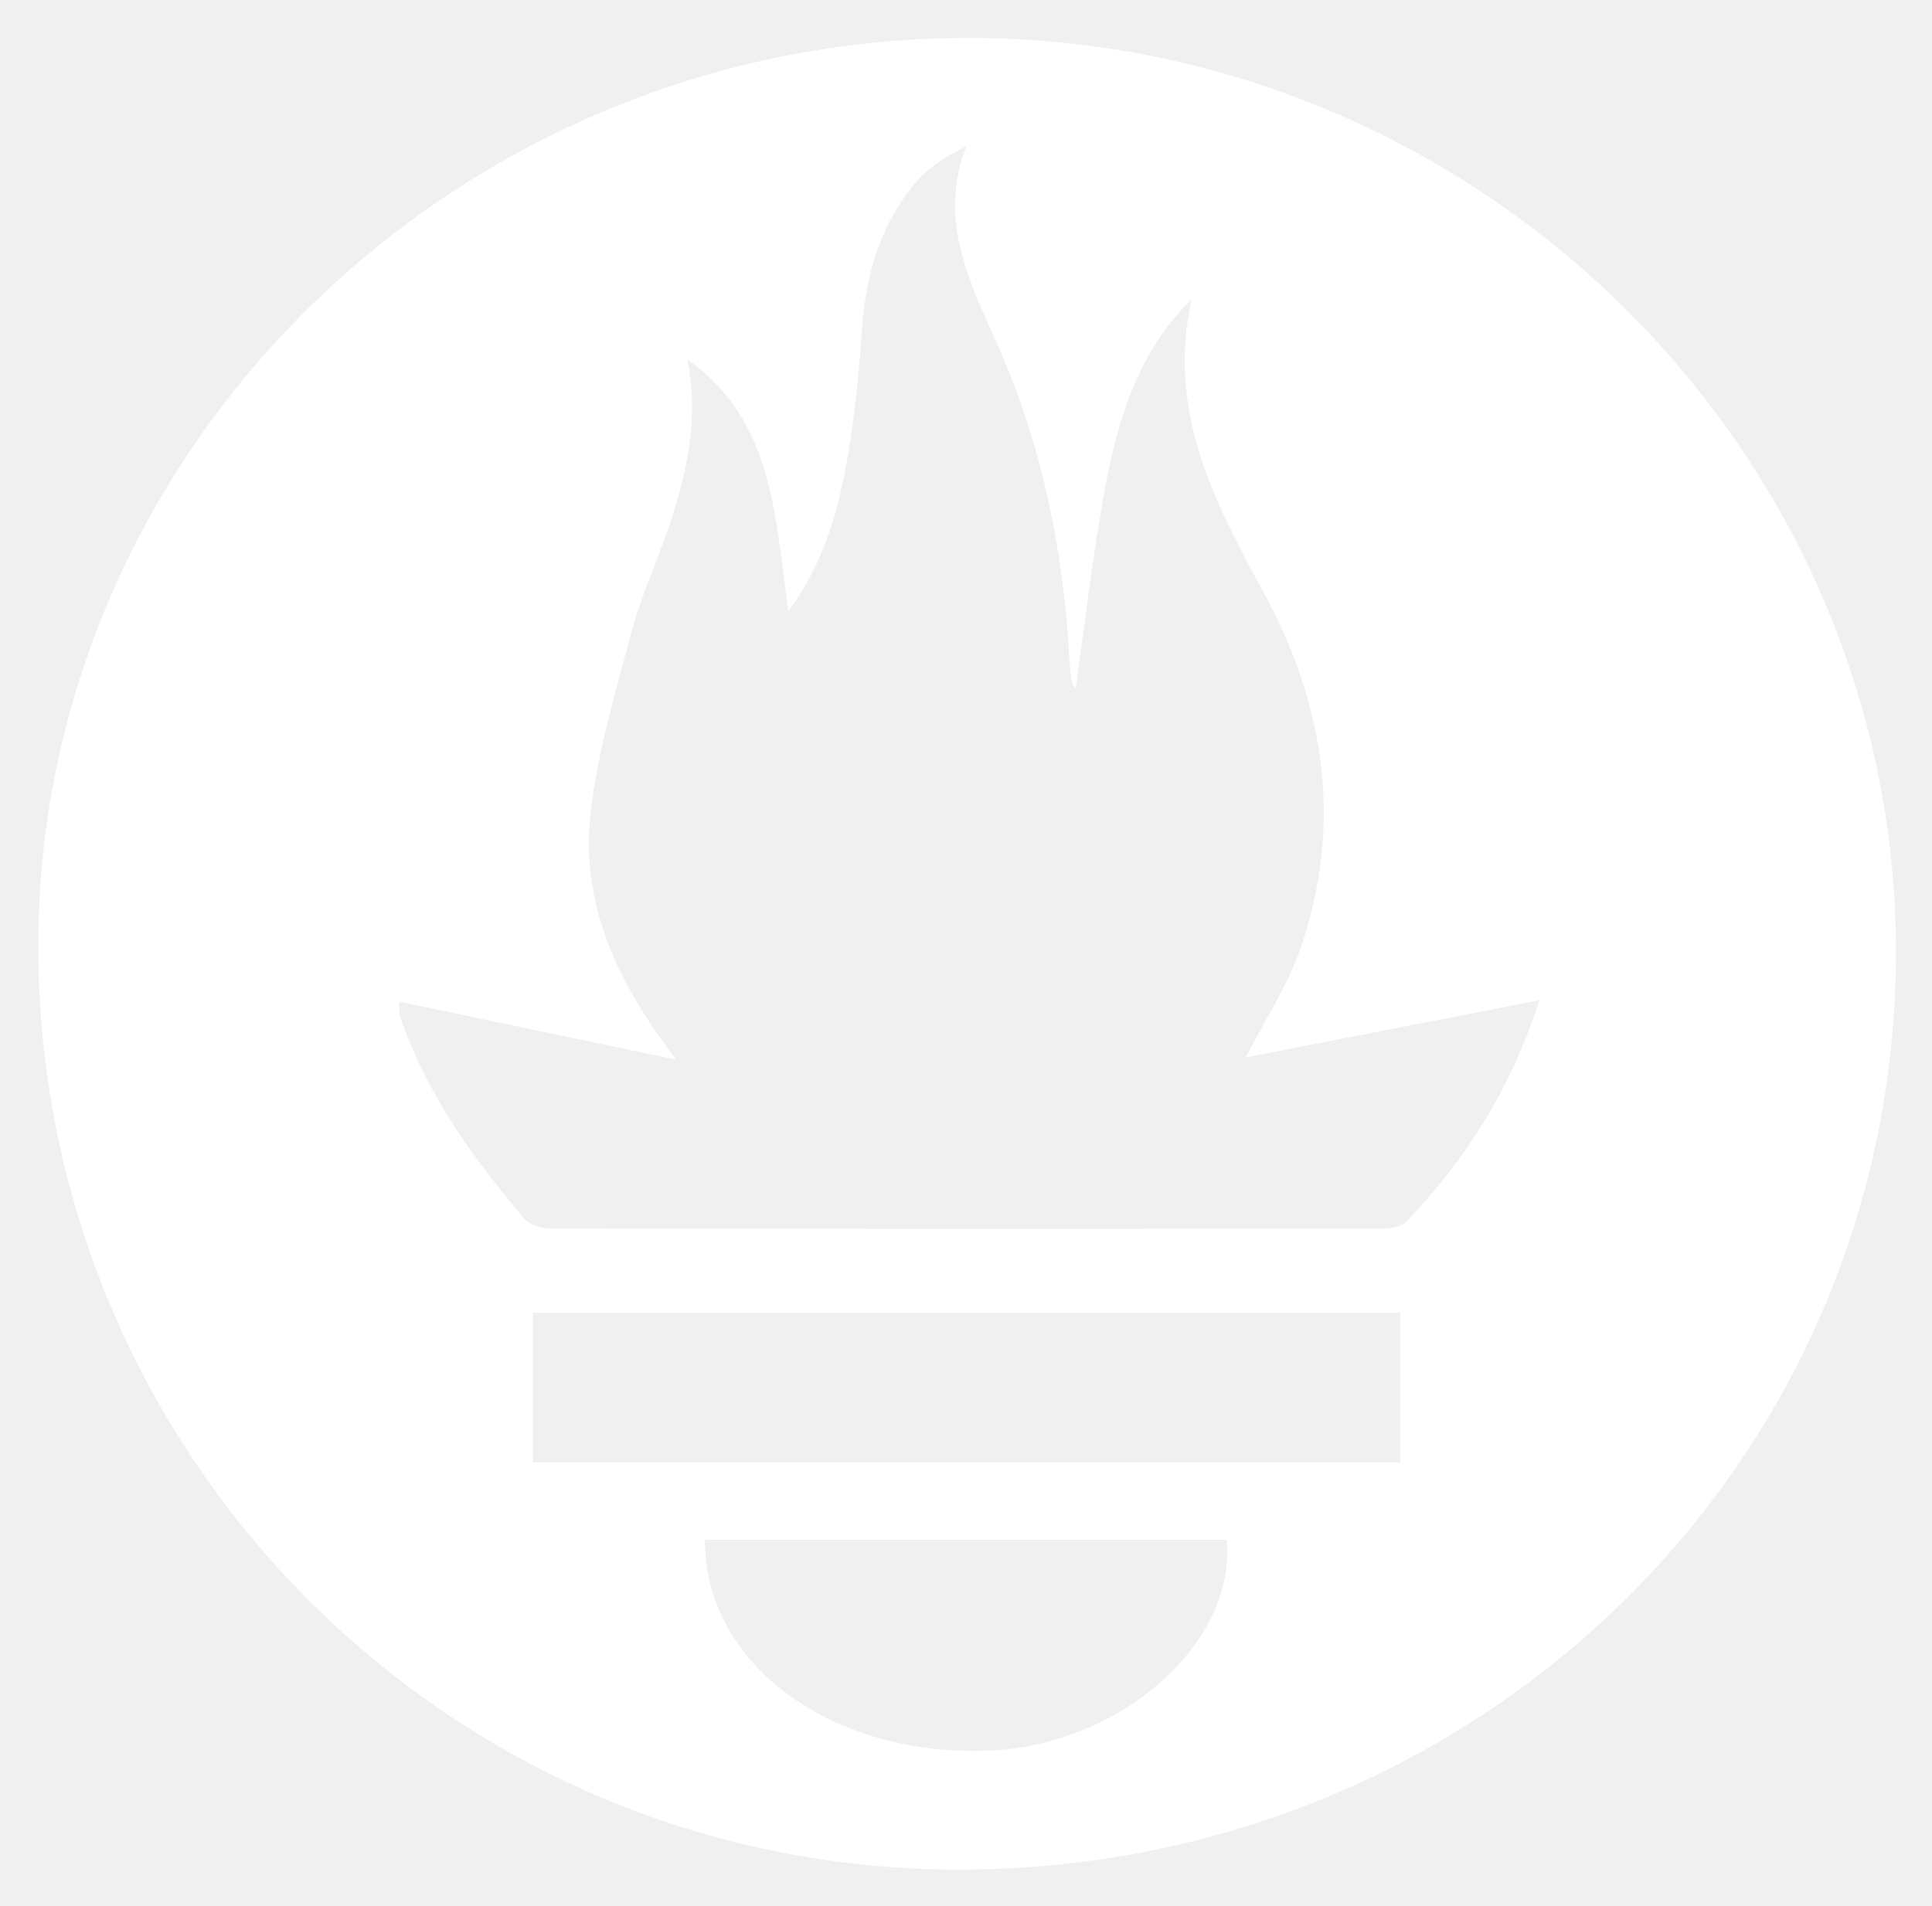
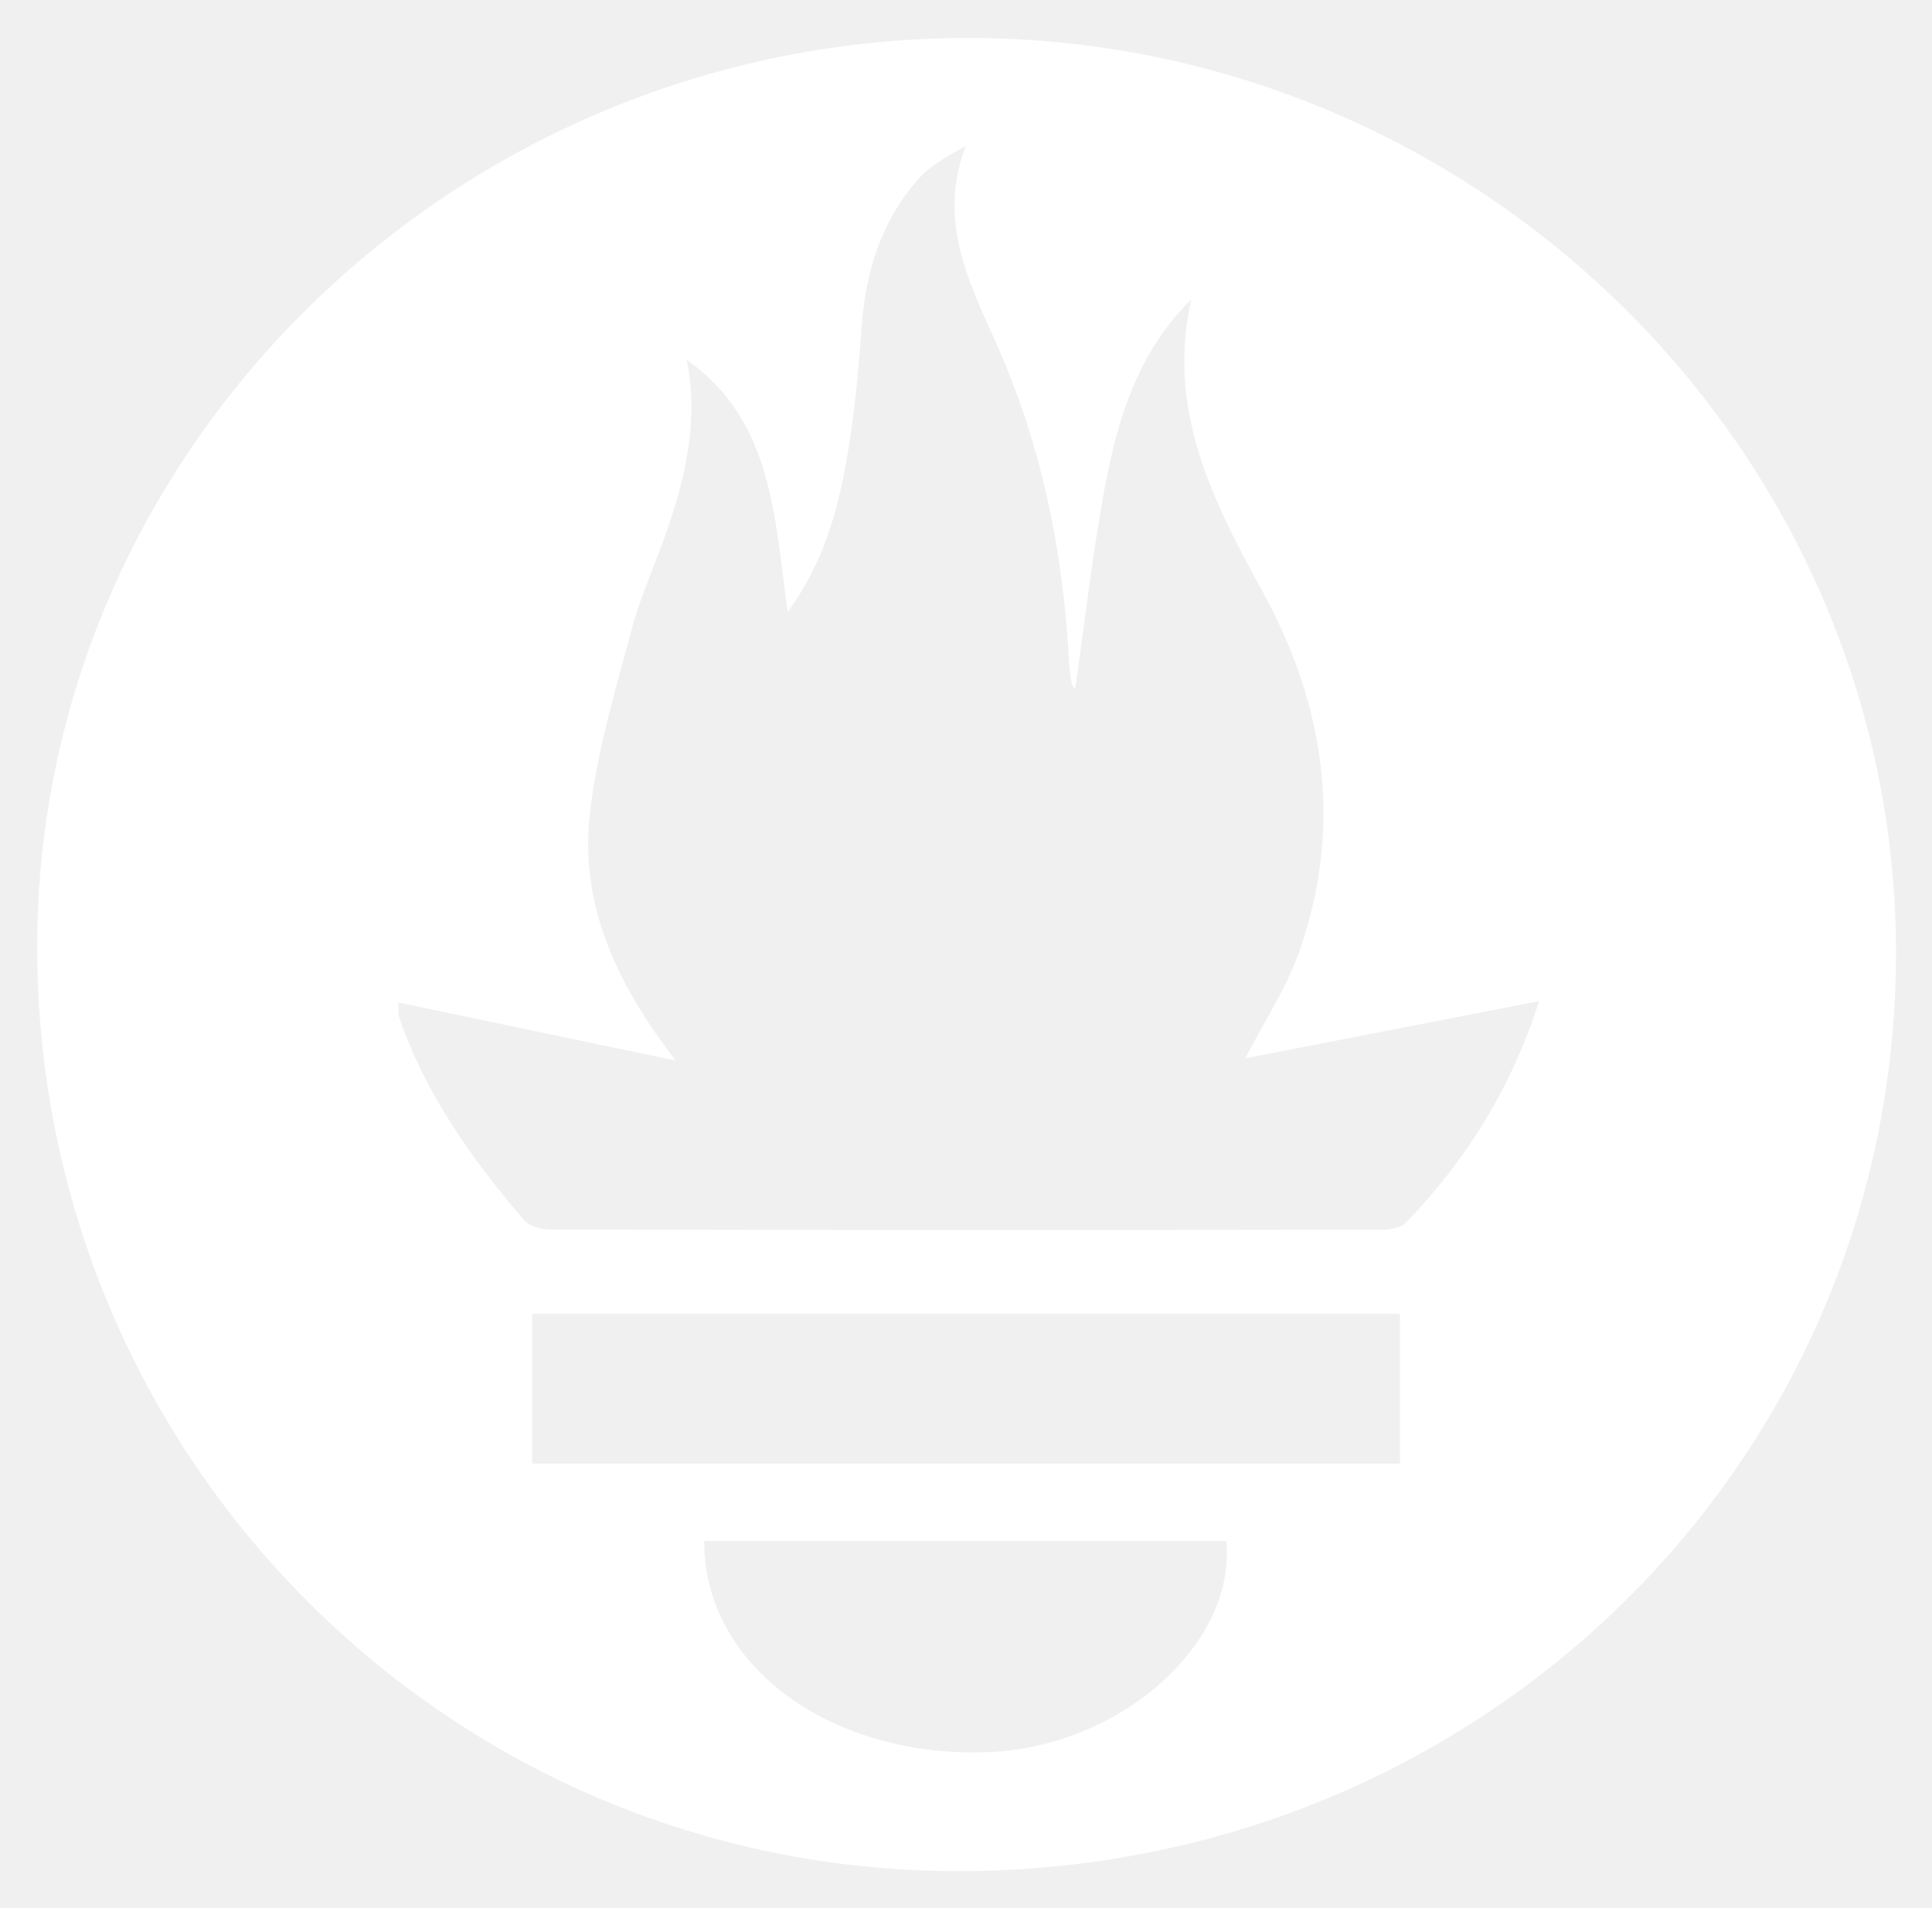
- <svg xmlns="http://www.w3.org/2000/svg" role="img" viewBox="-1.61 2.89 434.72 428.97">
+ <svg xmlns="http://www.w3.org/2000/svg" role="img" viewBox="-1.36 2.89 434.46 428.96">
  <path fill="#FFF" d="M216.412 11.432c114.637.024 208.732 92.935 208.588 205.963-.146 114.745-93.856 206.367-210.985 206.285C99.504 423.599 6.92 330.592 7 215.719c.079-112.328 94.369-204.311 209.412-204.287zm-63.368 72.341c2.628 12.861.075 24.855-3.811 36.653-2.691 8.17-6.411 16.036-8.632 24.317-3.66 13.644-7.813 27.369-9.336 41.324-2.19 20.067 5.743 37.741 19.317 55.316-22.048-4.615-42.044-8.8-62.396-13.06.109 1.96-.007 2.702.208 3.331 5.914 17.272 16.322 31.824 27.988 45.541 1.234 1.451 4.045 2.197 6.126 2.201 62.214.114 124.428.108 186.642.028 1.93-.002 4.505-.365 5.689-1.603 13.335-13.936 23.531-29.806 29.906-49.802-22.852 4.449-44.487 8.66-66.055 12.859 4.357-8.489 9.331-15.954 12.19-24.156 9.78-28.058 5.726-55.186-8.311-80.771-11.266-20.532-21.657-40.975-16.037-65.72-11.896 11.679-16.465 26.548-19.364 41.871-2.856 15.092-4.539 30.406-6.75 45.718-.314-.462-.722-.804-.785-1.201-.256-1.607-.494-3.226-.581-4.848-1.343-25.081-6.271-49.246-16.671-72.326-6.122-13.586-12.873-27.476-6.562-43.682-4.271 2.239-8.13 4.464-10.897 7.641-8.258 9.482-11.673 20.871-12.551 33.341-.751 10.653-1.779 21.357-3.766 31.833-2.088 11.008-5.399 21.799-12.838 31.917-3.009-21.616-3.342-42.991-22.723-56.722zm160.411 214.562H118.323v33.699h195.132v-33.699zm-156.441 51.108c-.161 28.061 28.59 48.967 64.123 47.45 29.447-1.257 55.509-24.289 53.268-47.45H157.014z" />
</svg>
